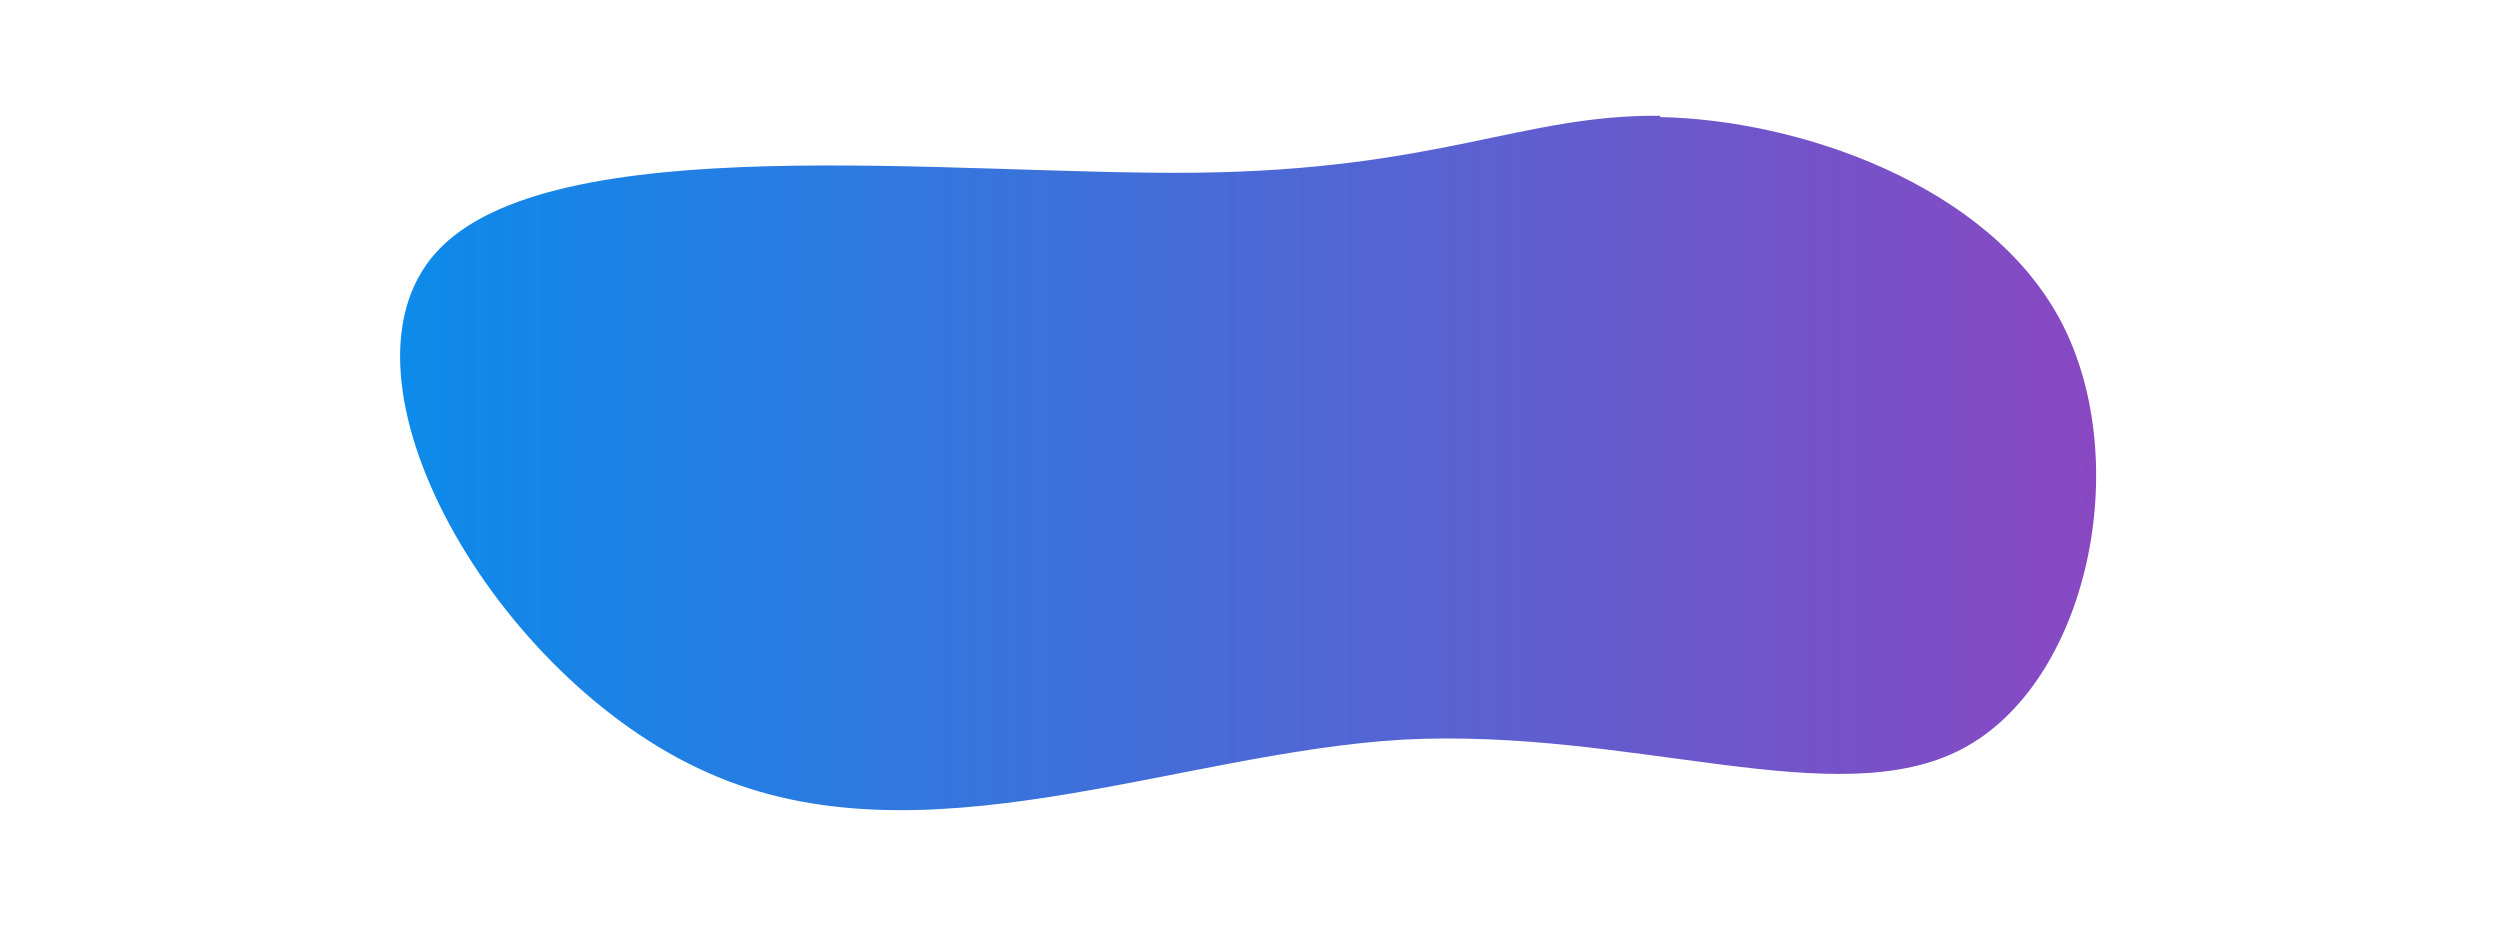
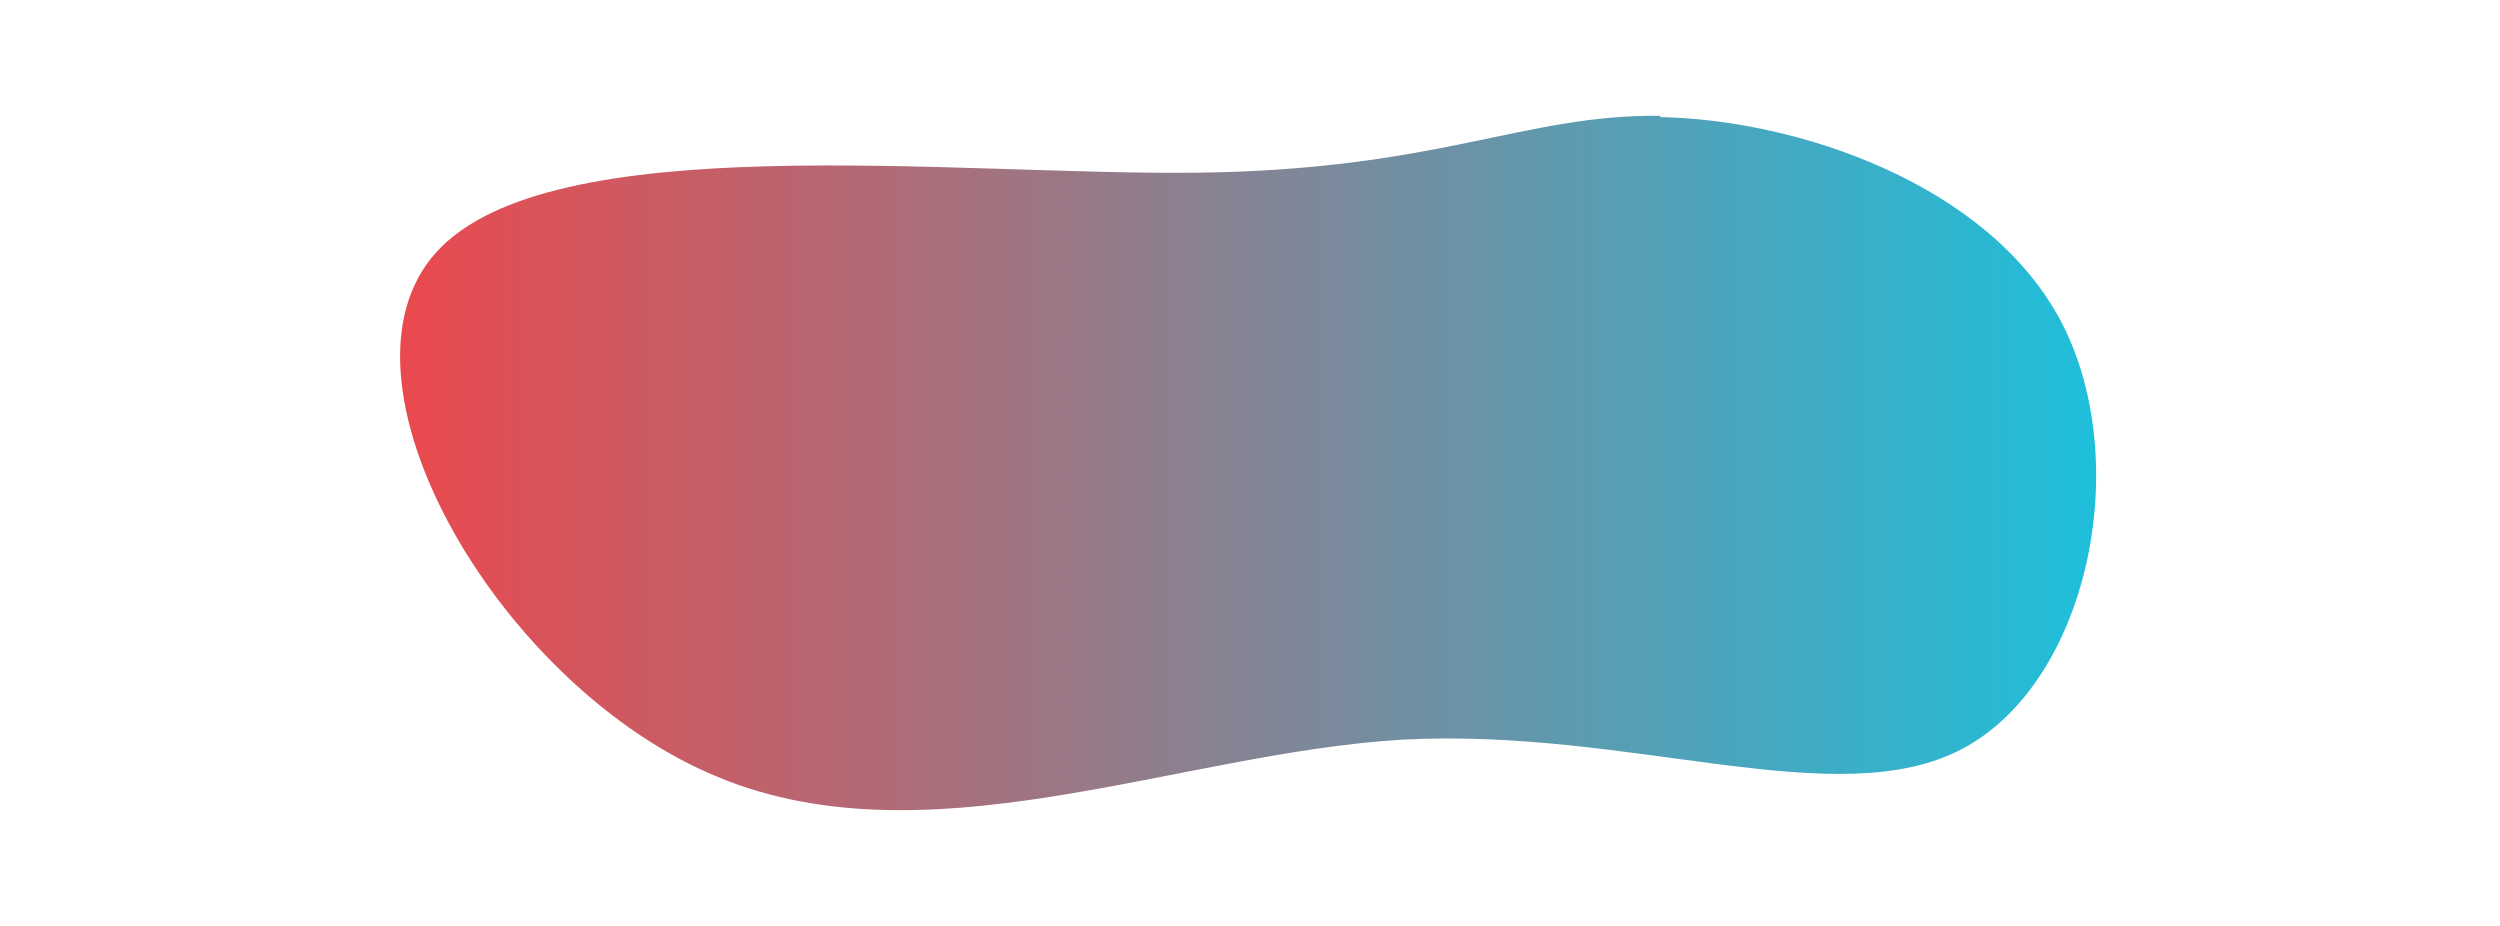
<svg xmlns="http://www.w3.org/2000/svg" id="Layer_1" data-name="Layer 1" viewBox="0 0 1080 400">
  <defs>
    <style>
      .cls-1 {
        fill: url(#linear-gradient);
      }
    </style>
    <linearGradient id="linear-gradient" x1="172.85" y1="200" x2="905.54" y2="200" gradientUnits="userSpaceOnUse">
-       <stop offset="0" stop-color="#0c8bea" />
-       <stop offset="1" stop-color="#8948c2" />
+       <stop offset="0" stop-color="#ea494e" />
+       <stop offset="1" stop-color="#1ebfdb" />
    </linearGradient>
  </defs>
  <path class="cls-1" d="M717.21,50.58c58.94,1.14,141.9,28.61,173.37,88.69,31.47,60.65,11.44,155.64-42.91,184.25-54.36,28.61-142.48-9.16-241.47-4.01-98.42,5.72-208.28,55.5-300.4,14.3-92.12-40.63-166.51-170.51-117.3-224.87,49.21-54.36,223.16-33.19,327.87-34.33,105.28-1.14,141.33-25.18,200.84-24.6v.57Z" />
</svg>
